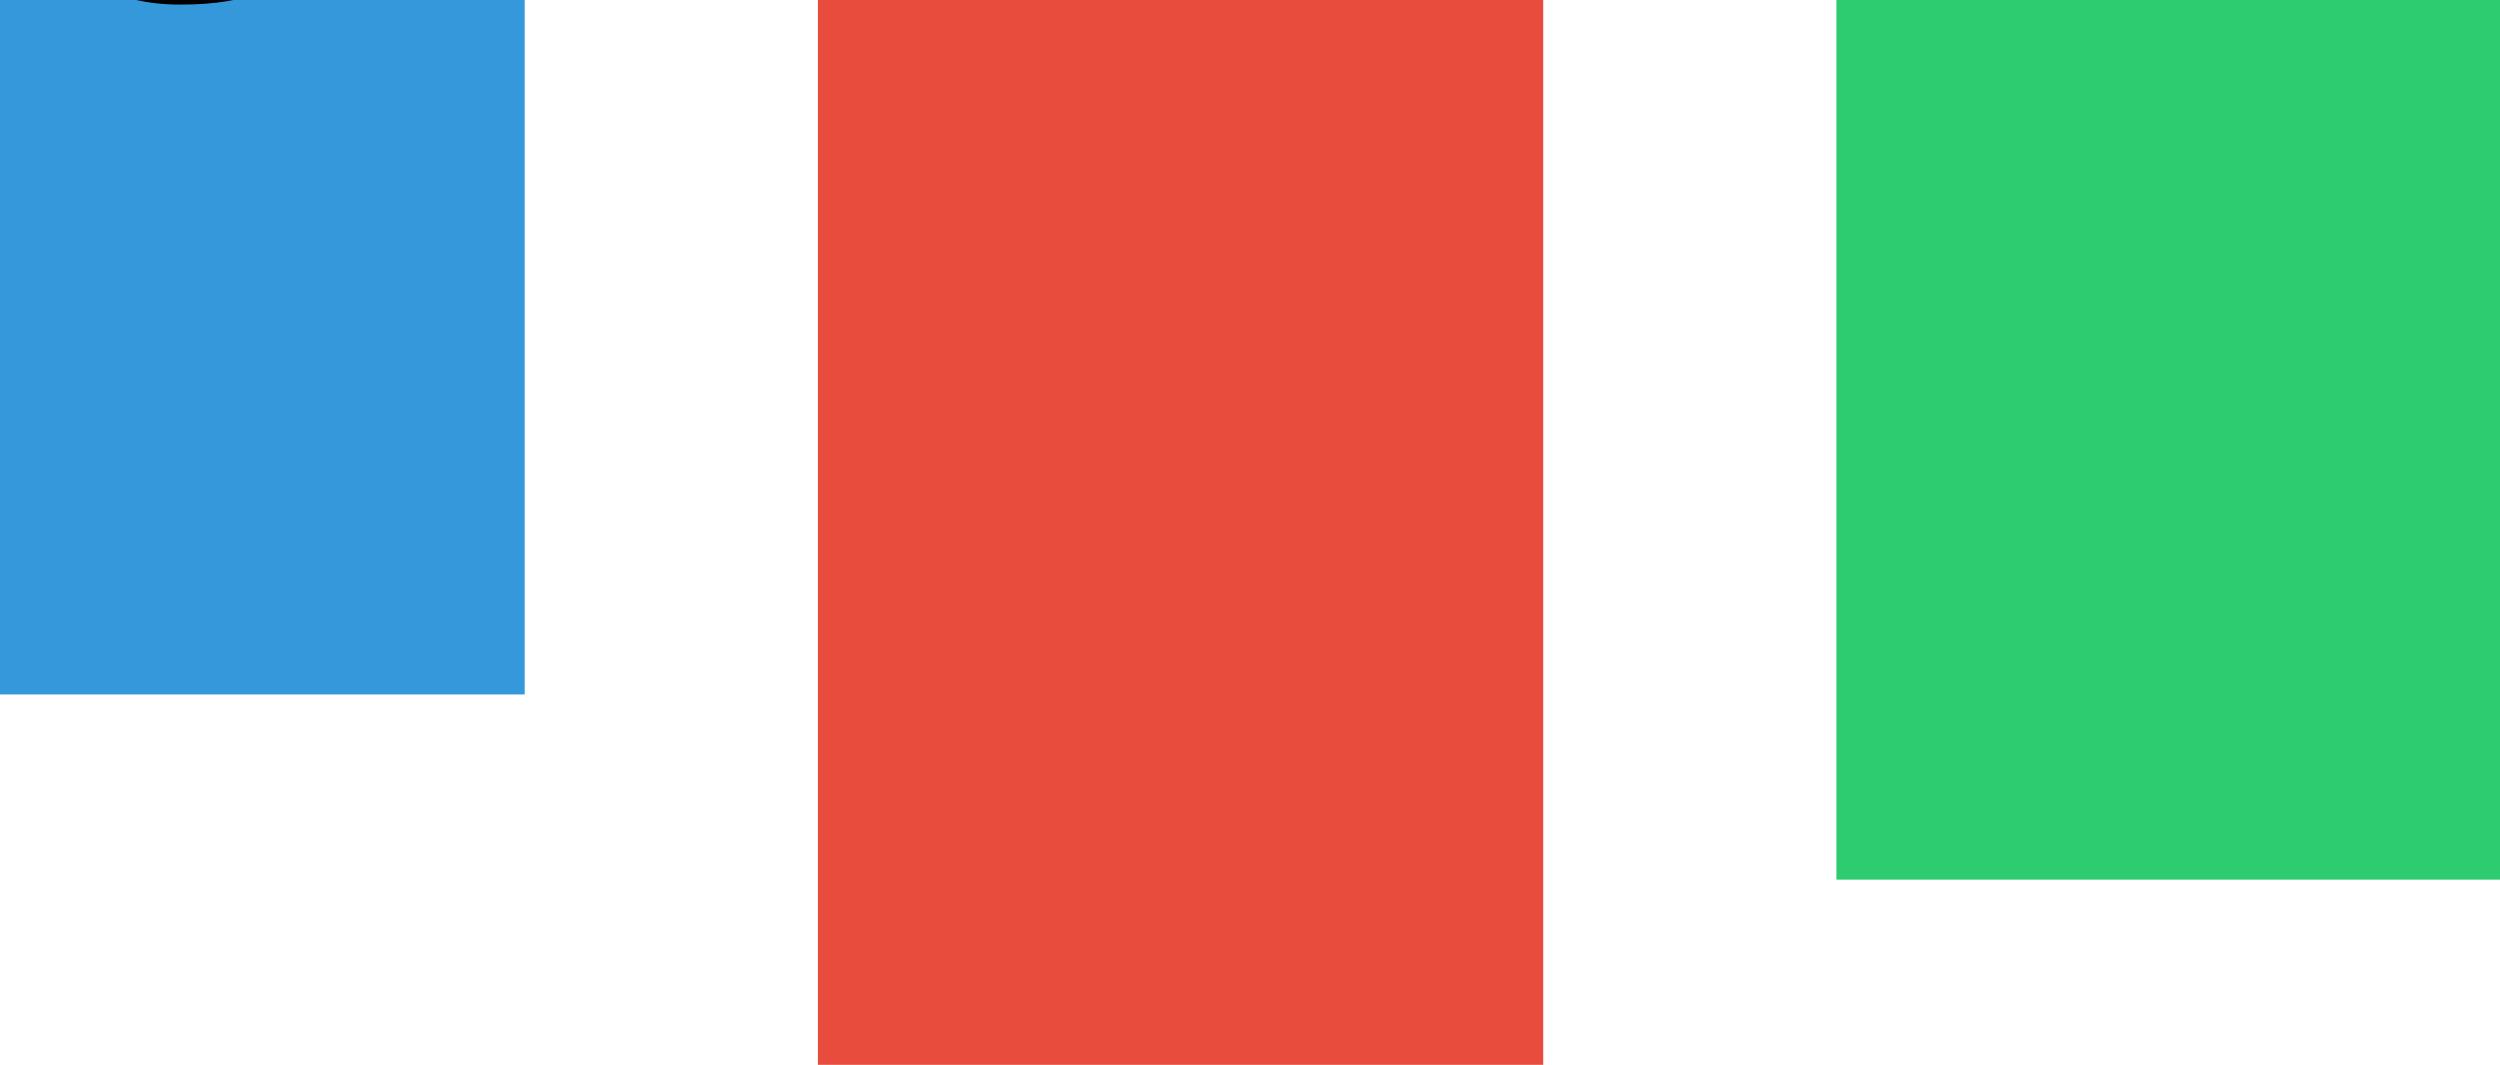
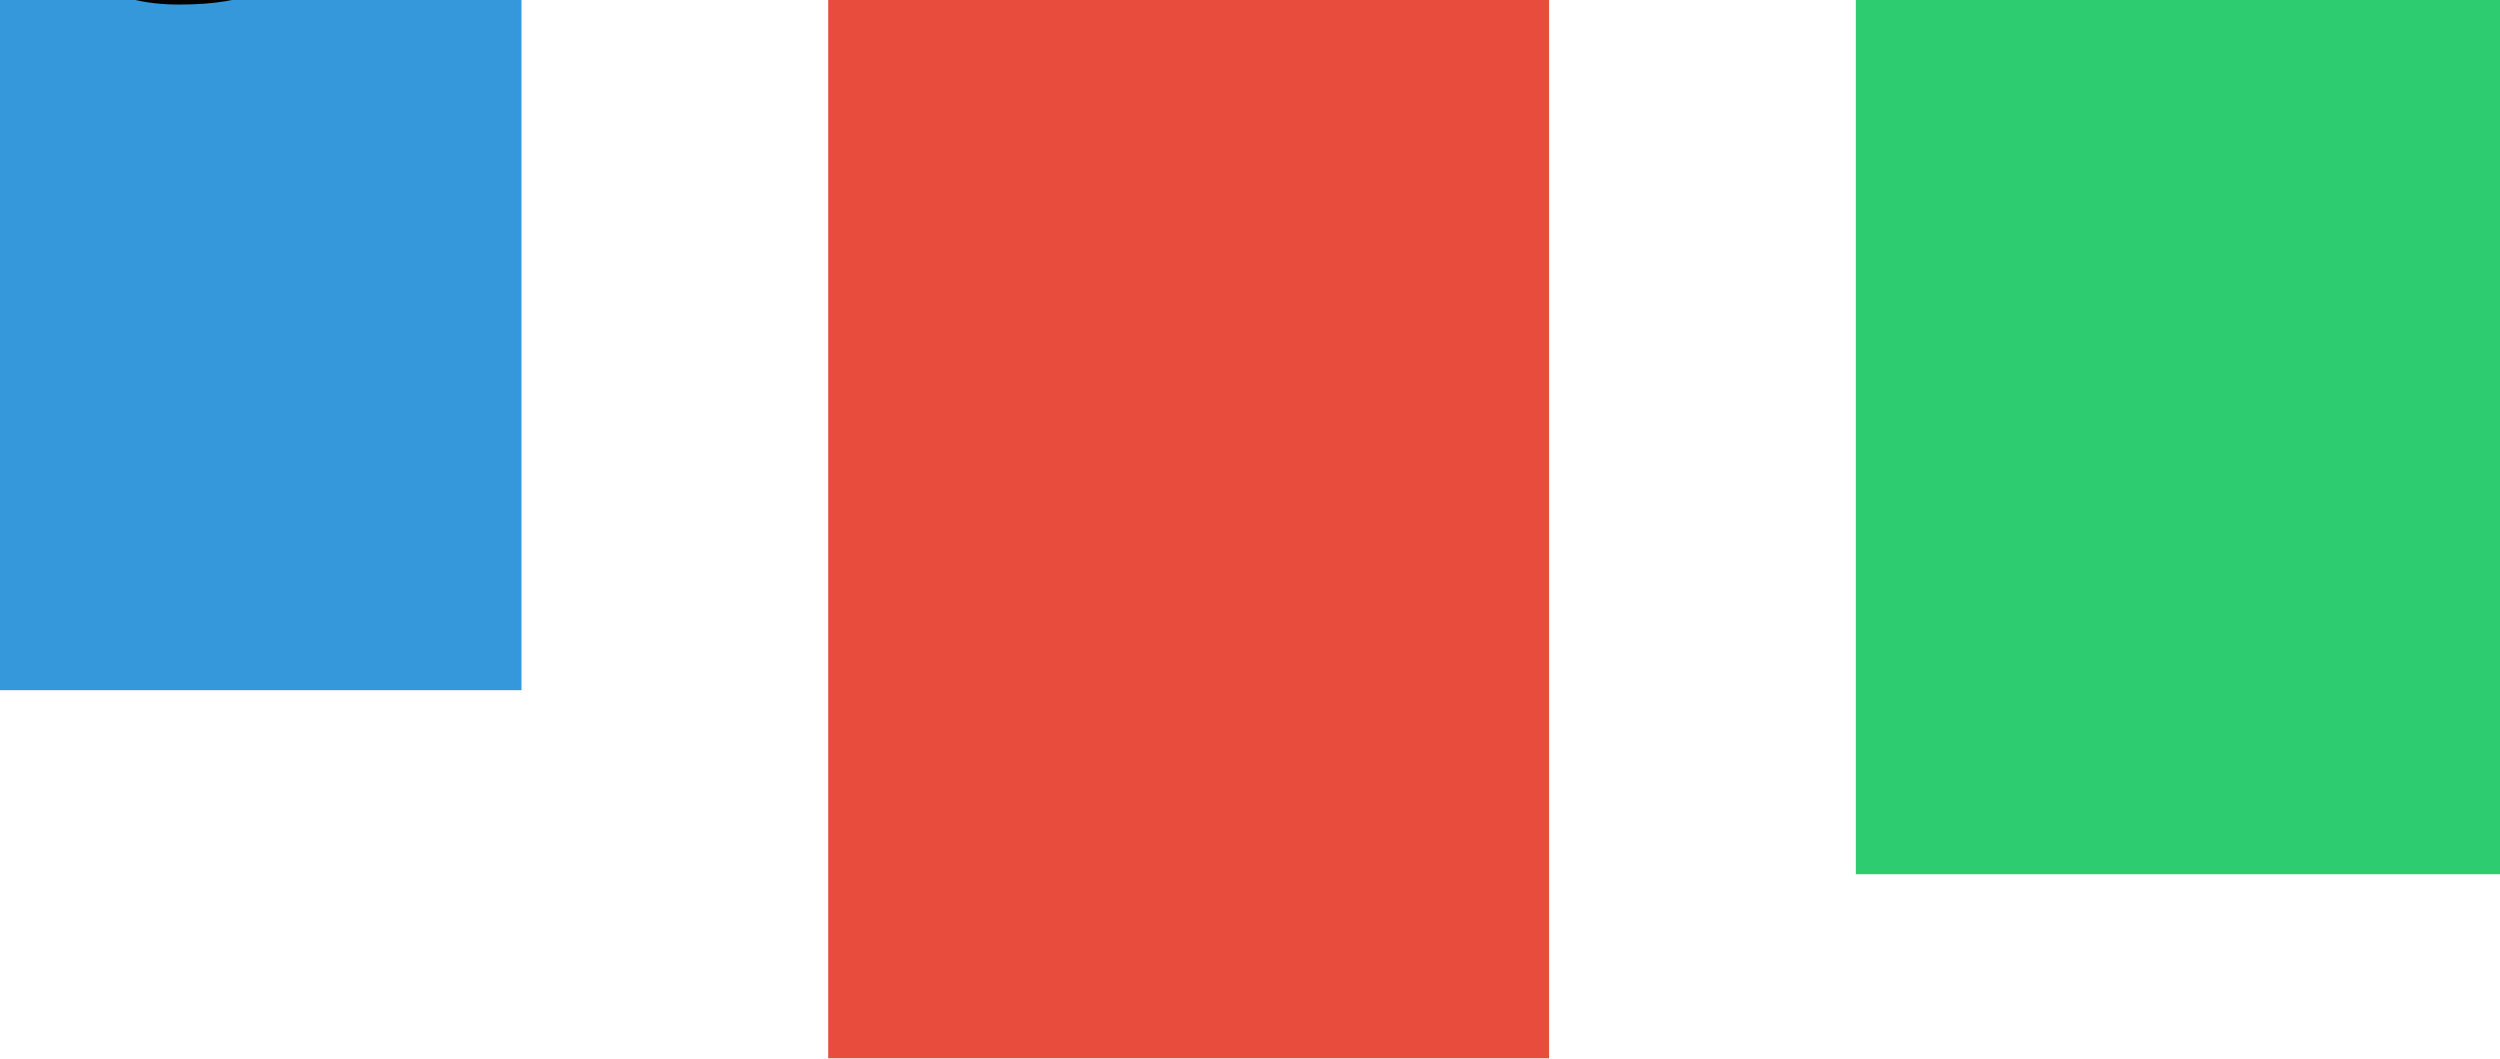
- <svg xmlns="http://www.w3.org/2000/svg" width="162" height="69">
+ <svg xmlns="http://www.w3.org/2000/svg" width="163" height="69">
  <defs>
    <style type="text/css">@font-face {
    font-family: 'pictex-InterVariable';
    src: url('InterVariable.ttf');
}@font-face {
    font-family: 'pictex-InterVariable';
    src: url('InterVariable.ttf');
}@font-face {
    font-family: 'pictex-InterVariable';
    src: url('InterVariable.ttf');
}</style>
  </defs>
-   <rect fill-opacity="0" width="162" height="69" />
+   <rect fill-opacity="0" width="163" height="69" />
  <rect fill="#3498DB" width="34" height="45" />
  <text font-size="20" font-family="pictex-InterVariable" x="10, " y="29.375, ">
			A
	</text>
-   <rect fill="#E74C3C" x="53" width="47" height="69" />
-   <text font-size="40" font-family="pictex-InterVariable" x="63, " y="48.75, ">
+   <rect fill="#E74C3C" x="54" width="47" height="69" />
+   <text font-size="40" font-family="pictex-InterVariable" x="64, " y="48.75, ">
			B
	</text>
-   <rect fill="#2ECC71" x="119" width="43" height="57" />
-   <text font-size="30" font-family="pictex-InterVariable" x="129, " y="39.062, ">
+   <rect fill="#2ECC71" x="121" width="42" height="57" />
+   <text font-size="30" font-family="pictex-InterVariable" x="131, " y="39.062, ">
			C
	</text>
</svg>
